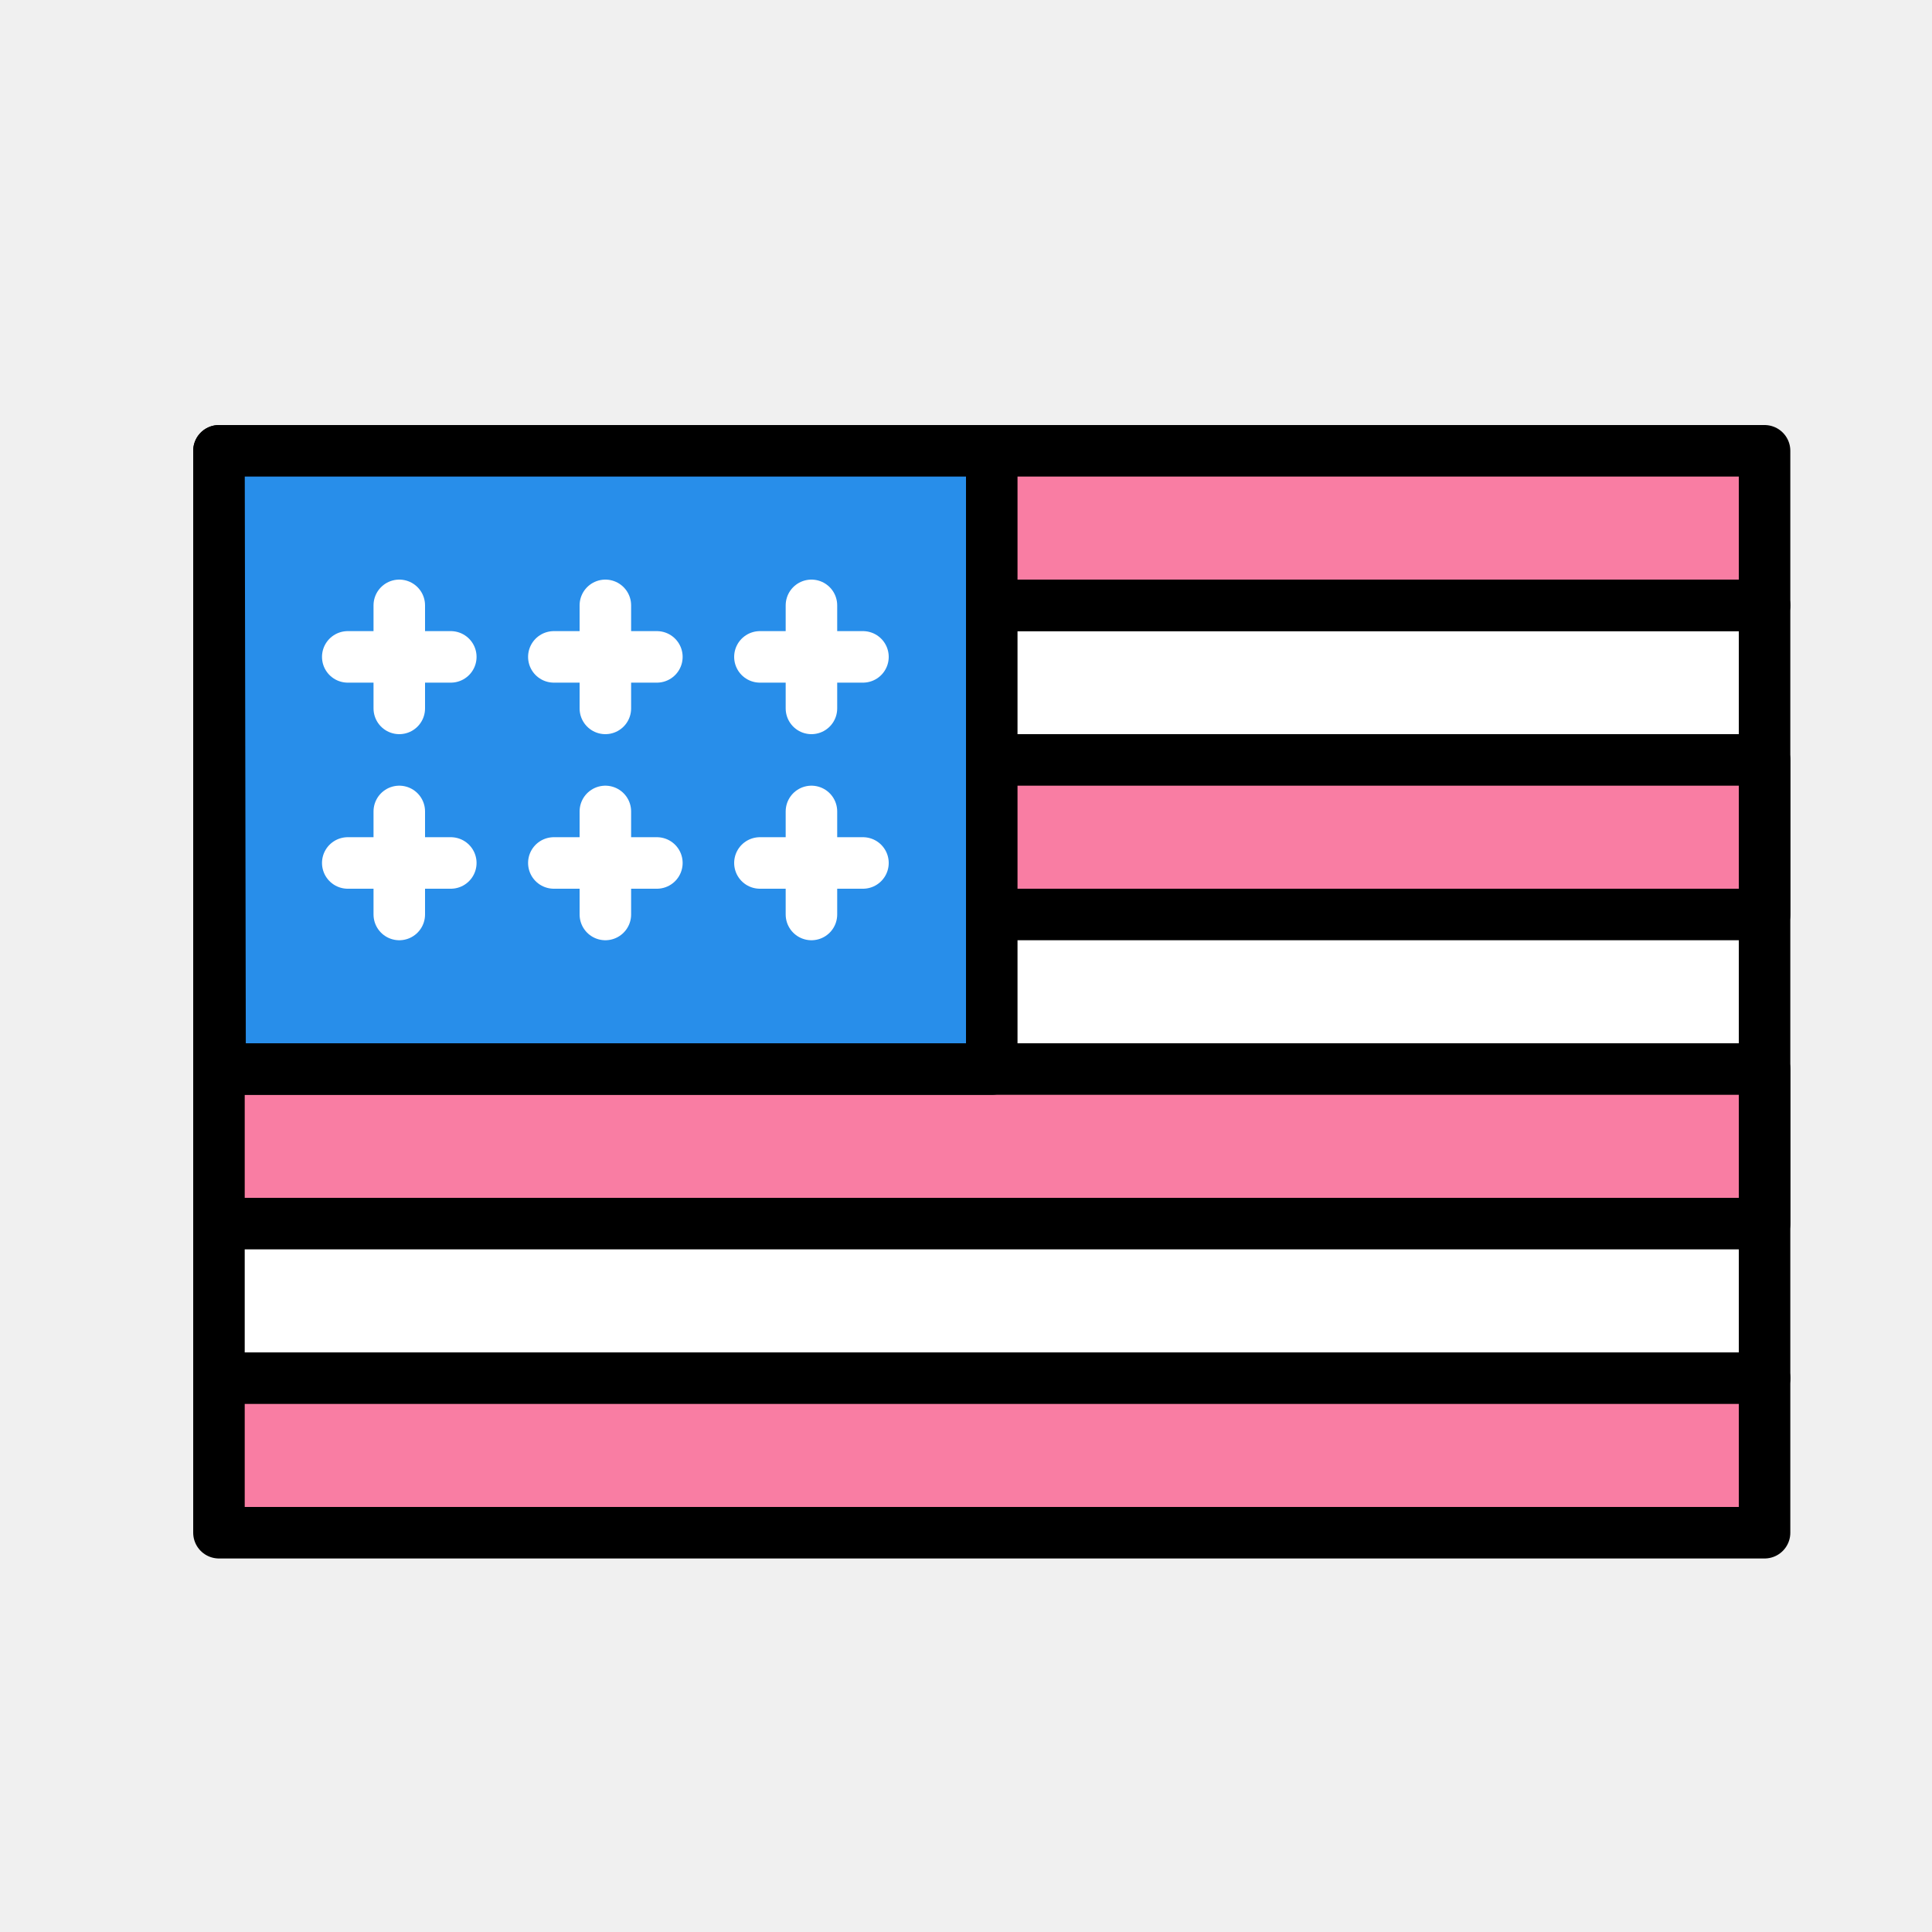
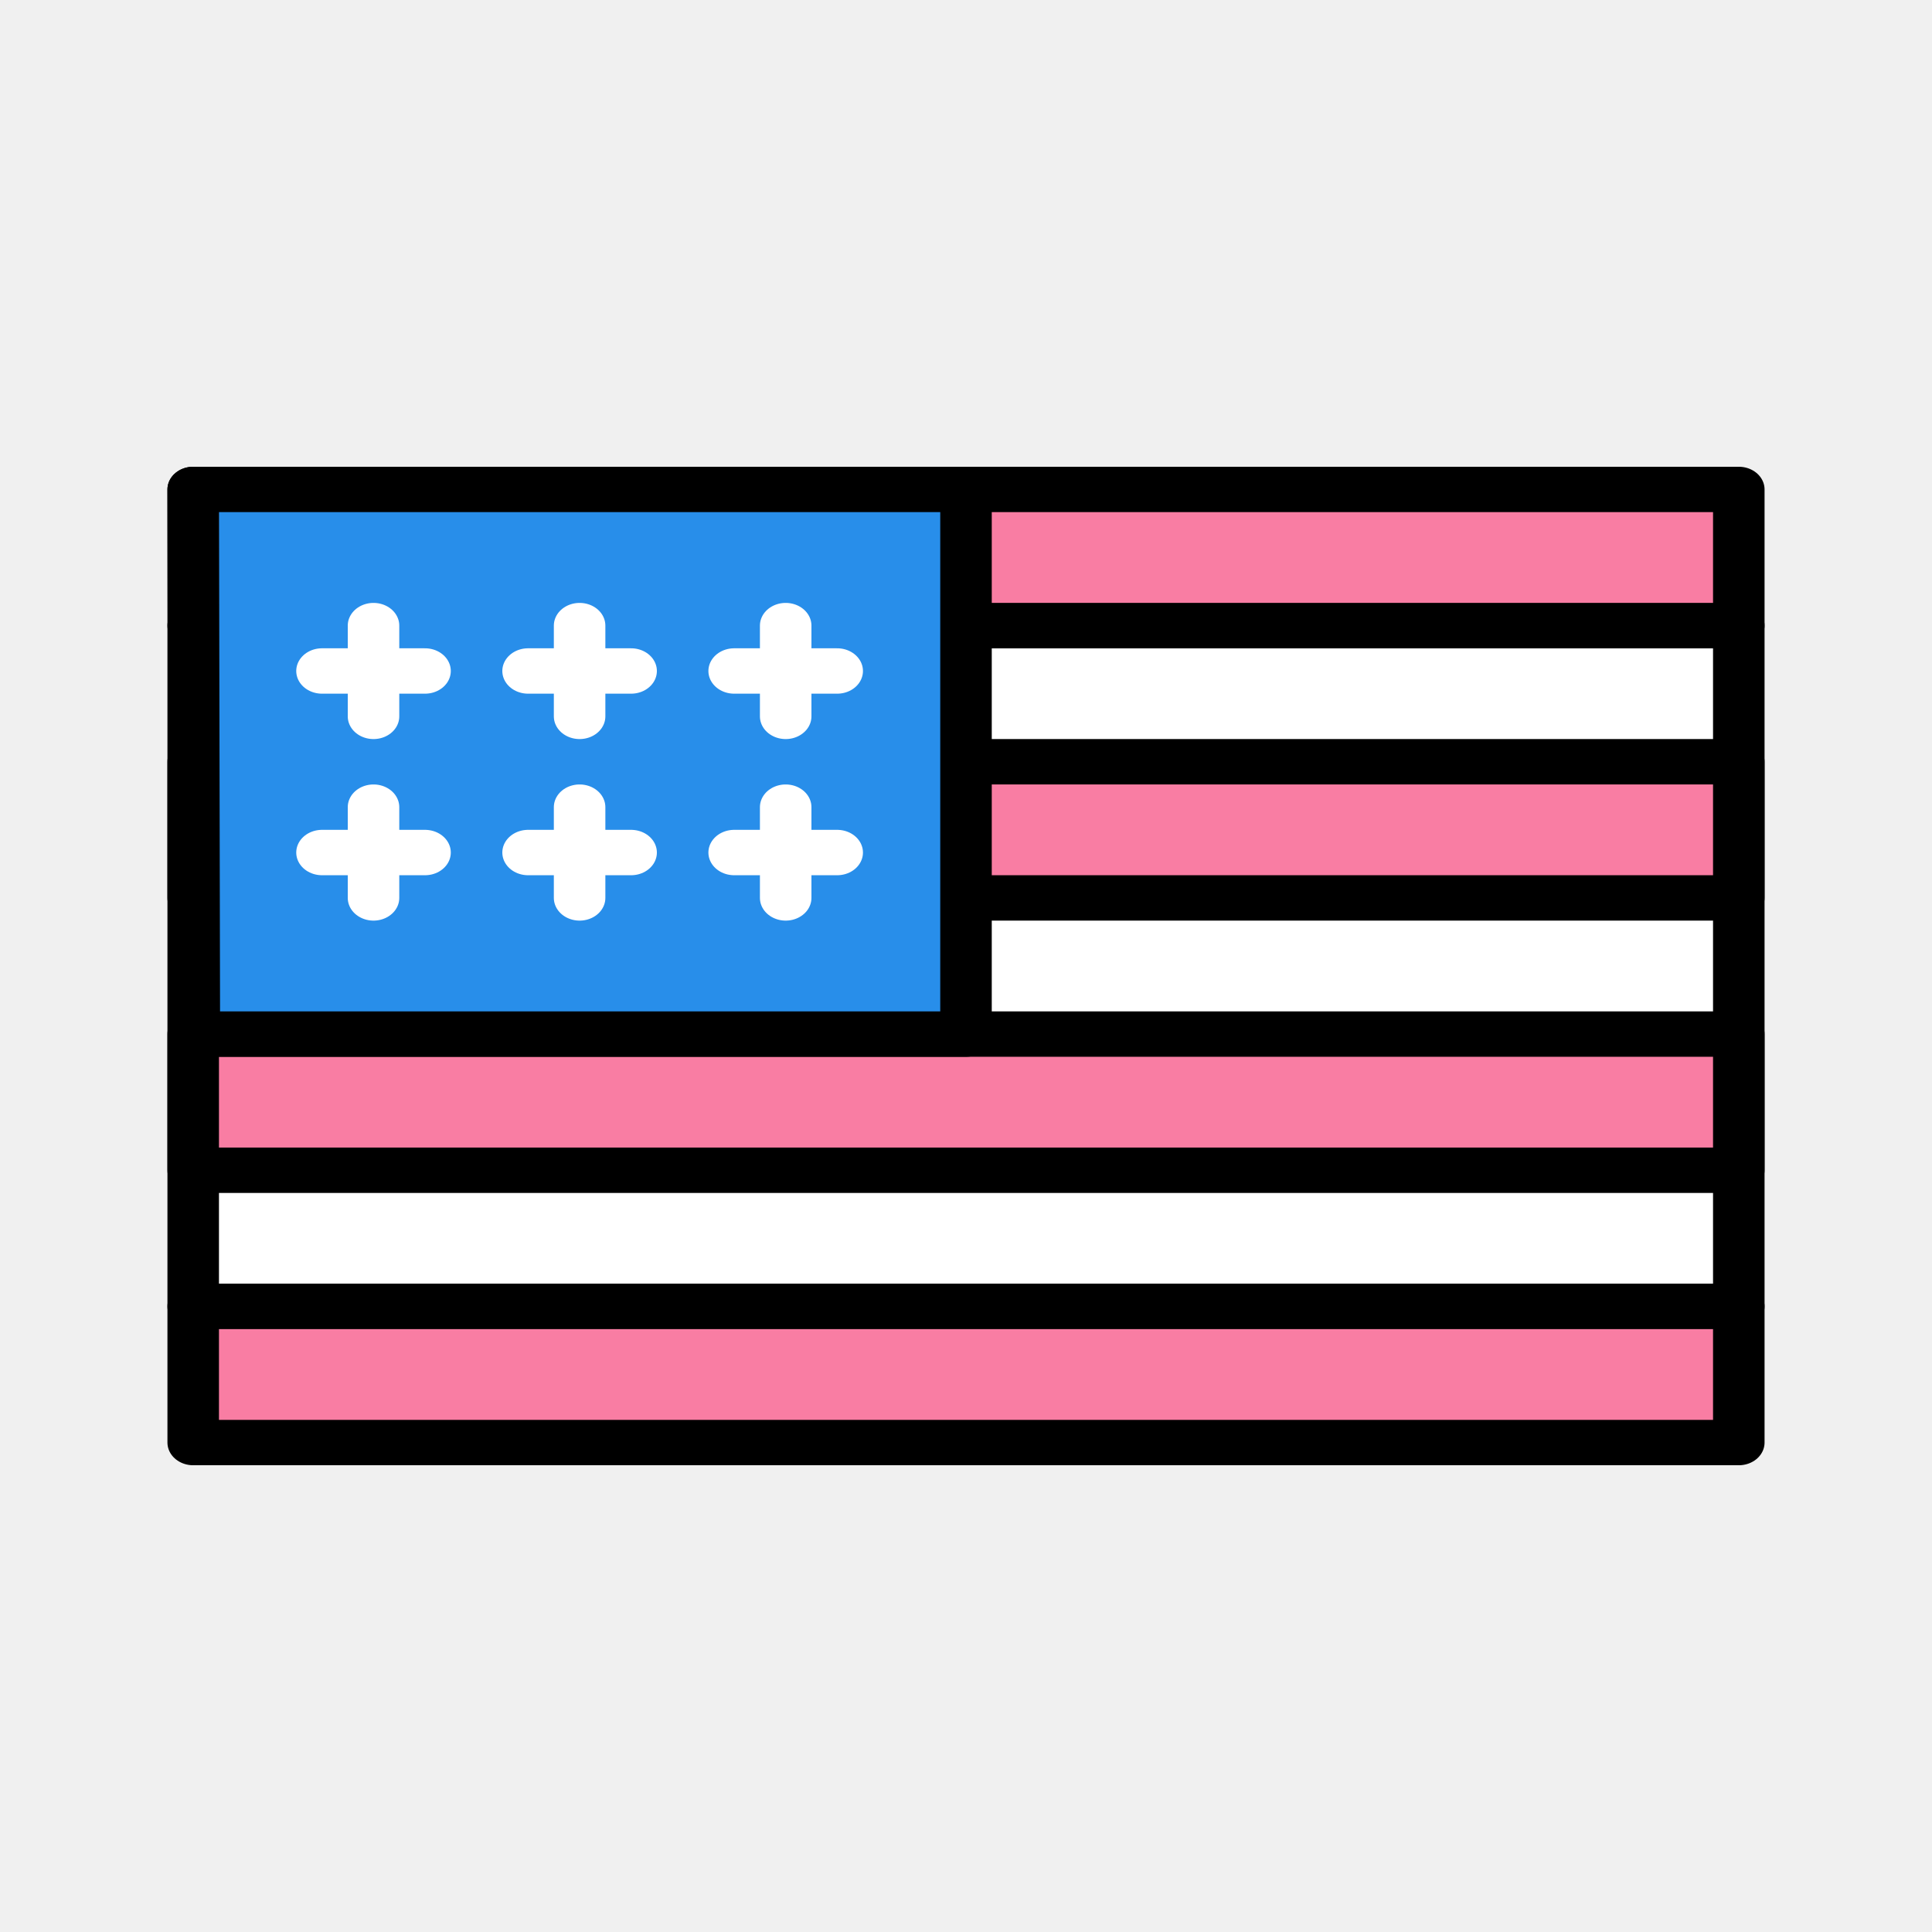
- <svg xmlns="http://www.w3.org/2000/svg" id="United_x5F_States" style="enable-background:new 0 0 300 300;" version="1.1" viewBox="0 0 300 300" xml:space="preserve">
+ <svg xmlns="http://www.w3.org/2000/svg" width="100%" height="100%" viewBox="0 0 300 300" version="1.1" xml:space="preserve" style="fill-rule:evenodd;clip-rule:evenodd;stroke-linecap:round;stroke-linejoin:round;stroke-miterlimit:10;">
  <g>
-     <rect height="120" style="fill:#FFFFFF;stroke:#000000;stroke-width:8;stroke-linecap:round;stroke-linejoin:round;stroke-miterlimit:10;" width="240" x="34" y="94" />
-     <rect height="24" style="fill:#F97DA3;stroke:#000000;stroke-width:8;stroke-linecap:round;stroke-linejoin:round;stroke-miterlimit:10;" width="240" x="34" y="70" />
-     <rect height="24" style="fill:#F97DA3;stroke:#000000;stroke-width:8;stroke-linecap:round;stroke-linejoin:round;stroke-miterlimit:10;" width="240" x="34" y="118" />
-     <rect height="24" style="fill:#F97DA3;stroke:#000000;stroke-width:8;stroke-linecap:round;stroke-linejoin:round;stroke-miterlimit:10;" width="240" x="34" y="166" />
-     <rect height="24" style="fill:#F97DA3;stroke:#000000;stroke-width:8;stroke-linecap:round;stroke-linejoin:round;stroke-miterlimit:10;" width="240" x="34" y="214" />
-     <polygon points="   154,70 34,70 34.176,166 154,166  " style="fill:#288EEA;stroke:#000000;stroke-width:8;stroke-linecap:round;stroke-linejoin:round;stroke-miterlimit:10;" />
-     <line style="fill:none;stroke:#FFFFFF;stroke-width:8;stroke-linecap:round;stroke-linejoin:round;stroke-miterlimit:10;" x1="62" x2="62" y1="94" y2="110" />
-     <line style="fill:none;stroke:#FFFFFF;stroke-width:8;stroke-linecap:round;stroke-linejoin:round;stroke-miterlimit:10;" x1="54" x2="70" y1="102" y2="102" />
-     <line style="fill:none;stroke:#FFFFFF;stroke-width:8;stroke-linecap:round;stroke-linejoin:round;stroke-miterlimit:10;" x1="94" x2="94" y1="94" y2="110" />
-     <line style="fill:none;stroke:#FFFFFF;stroke-width:8;stroke-linecap:round;stroke-linejoin:round;stroke-miterlimit:10;" x1="86" x2="102" y1="102" y2="102" />
-     <line style="fill:none;stroke:#FFFFFF;stroke-width:8;stroke-linecap:round;stroke-linejoin:round;stroke-miterlimit:10;" x1="126" x2="126" y1="94" y2="110" />
-     <line style="fill:none;stroke:#FFFFFF;stroke-width:8;stroke-linecap:round;stroke-linejoin:round;stroke-miterlimit:10;" x1="118" x2="134" y1="102" y2="102" />
-     <line style="fill:none;stroke:#FFFFFF;stroke-width:8;stroke-linecap:round;stroke-linejoin:round;stroke-miterlimit:10;" x1="94" x2="94" y1="126" y2="142" />
-     <line style="fill:none;stroke:#FFFFFF;stroke-width:8;stroke-linecap:round;stroke-linejoin:round;stroke-miterlimit:10;" x1="86" x2="102" y1="134" y2="134" />
-     <line style="fill:none;stroke:#FFFFFF;stroke-width:8;stroke-linecap:round;stroke-linejoin:round;stroke-miterlimit:10;" x1="126" x2="126" y1="126" y2="142" />
-     <line style="fill:none;stroke:#FFFFFF;stroke-width:8;stroke-linecap:round;stroke-linejoin:round;stroke-miterlimit:10;" x1="118" x2="134" y1="134" y2="134" />
-     <line style="fill:none;stroke:#FFFFFF;stroke-width:8;stroke-linecap:round;stroke-linejoin:round;stroke-miterlimit:10;" x1="62" x2="62" y1="126" y2="142" />
-     <line style="fill:none;stroke:#FFFFFF;stroke-width:8;stroke-linecap:round;stroke-linejoin:round;stroke-miterlimit:10;" x1="54" x2="70" y1="134" y2="134" />
+     <g transform="matrix(1,0,0,0.880952,-4,14.3333)">
+       <rect x="34" y="94" width="240" height="120" style="fill:white;stroke:black;stroke-width:8px;" />
+     </g>
+     <g transform="matrix(1,0,0,0.880952,-4,14.3333)">
+       <rect x="34" y="70" width="240" height="24" style="fill:rgb(249,125,163);stroke:black;stroke-width:8px;" />
+     </g>
+     <g transform="matrix(1,0,0,0.880952,-4,14.3333)">
+       <rect x="34" y="118" width="240" height="24" style="fill:rgb(249,125,163);stroke:black;stroke-width:8px;" />
+     </g>
+     <g transform="matrix(1,0,0,0.880952,-4,14.3333)">
+       <rect x="34" y="166" width="240" height="24" style="fill:rgb(249,125,163);stroke:black;stroke-width:8px;" />
+     </g>
+     <g transform="matrix(1,0,0,0.880952,-4,14.3333)">
+       <rect x="34" y="214" width="240" height="24" style="fill:rgb(249,125,163);stroke:black;stroke-width:8px;" />
+     </g>
+     <g transform="matrix(1,0,0,0.880952,-4,14.3333)">
+       <path d="M154,70L34,70L34.176,166L154,166L154,70Z" style="fill:rgb(40,142,234);fill-rule:nonzero;stroke:black;stroke-width:8px;" />
+     </g>
+     <g transform="matrix(1,0,0,0.880952,-4,14.3333)">
+       <path d="M62,94L62,110" style="fill:none;stroke:white;stroke-width:8px;" />
+     </g>
+     <g transform="matrix(1,0,0,0.880952,-4,14.3333)">
+       <path d="M54,102L70,102" style="fill:none;stroke:white;stroke-width:8px;" />
+     </g>
+     <g transform="matrix(1,0,0,0.880952,-4,14.3333)">
+       <path d="M94,94L94,110" style="fill:none;stroke:white;stroke-width:8px;" />
+     </g>
+     <g transform="matrix(1,0,0,0.880952,-4,14.3333)">
+       <path d="M86,102L102,102" style="fill:none;stroke:white;stroke-width:8px;" />
+     </g>
+     <g transform="matrix(1,0,0,0.880952,-4,14.3333)">
+       <path d="M126,94L126,110" style="fill:none;stroke:white;stroke-width:8px;" />
+     </g>
+     <g transform="matrix(1,0,0,0.880952,-4,14.3333)">
+       <path d="M118,102L134,102" style="fill:none;stroke:white;stroke-width:8px;" />
+     </g>
+     <g transform="matrix(1,0,0,0.880952,-4,14.3333)">
+       <path d="M94,126L94,142" style="fill:none;stroke:white;stroke-width:8px;" />
+     </g>
+     <g transform="matrix(1,0,0,0.880952,-4,14.3333)">
+       <path d="M86,134L102,134" style="fill:none;stroke:white;stroke-width:8px;" />
+     </g>
+     <g transform="matrix(1,0,0,0.880952,-4,14.3333)">
+       <path d="M126,126L126,142" style="fill:none;stroke:white;stroke-width:8px;" />
+     </g>
+     <g transform="matrix(1,0,0,0.880952,-4,14.3333)">
+       <path d="M118,134L134,134" style="fill:none;stroke:white;stroke-width:8px;" />
+     </g>
+     <g transform="matrix(1,0,0,0.880952,-4,14.3333)">
+       <path d="M62,126L62,142" style="fill:none;stroke:white;stroke-width:8px;" />
+     </g>
+     <g transform="matrix(1,0,0,0.880952,-4,14.3333)">
+       <path d="M54,134L70,134" style="fill:none;stroke:white;stroke-width:8px;" />
+     </g>
  </g>
-   <g />
-   <g />
-   <g />
-   <g />
-   <g />
-   <g />
-   <g />
-   <g />
-   <g />
-   <g />
-   <g />
-   <g />
-   <g />
-   <g />
-   <g />
</svg>
